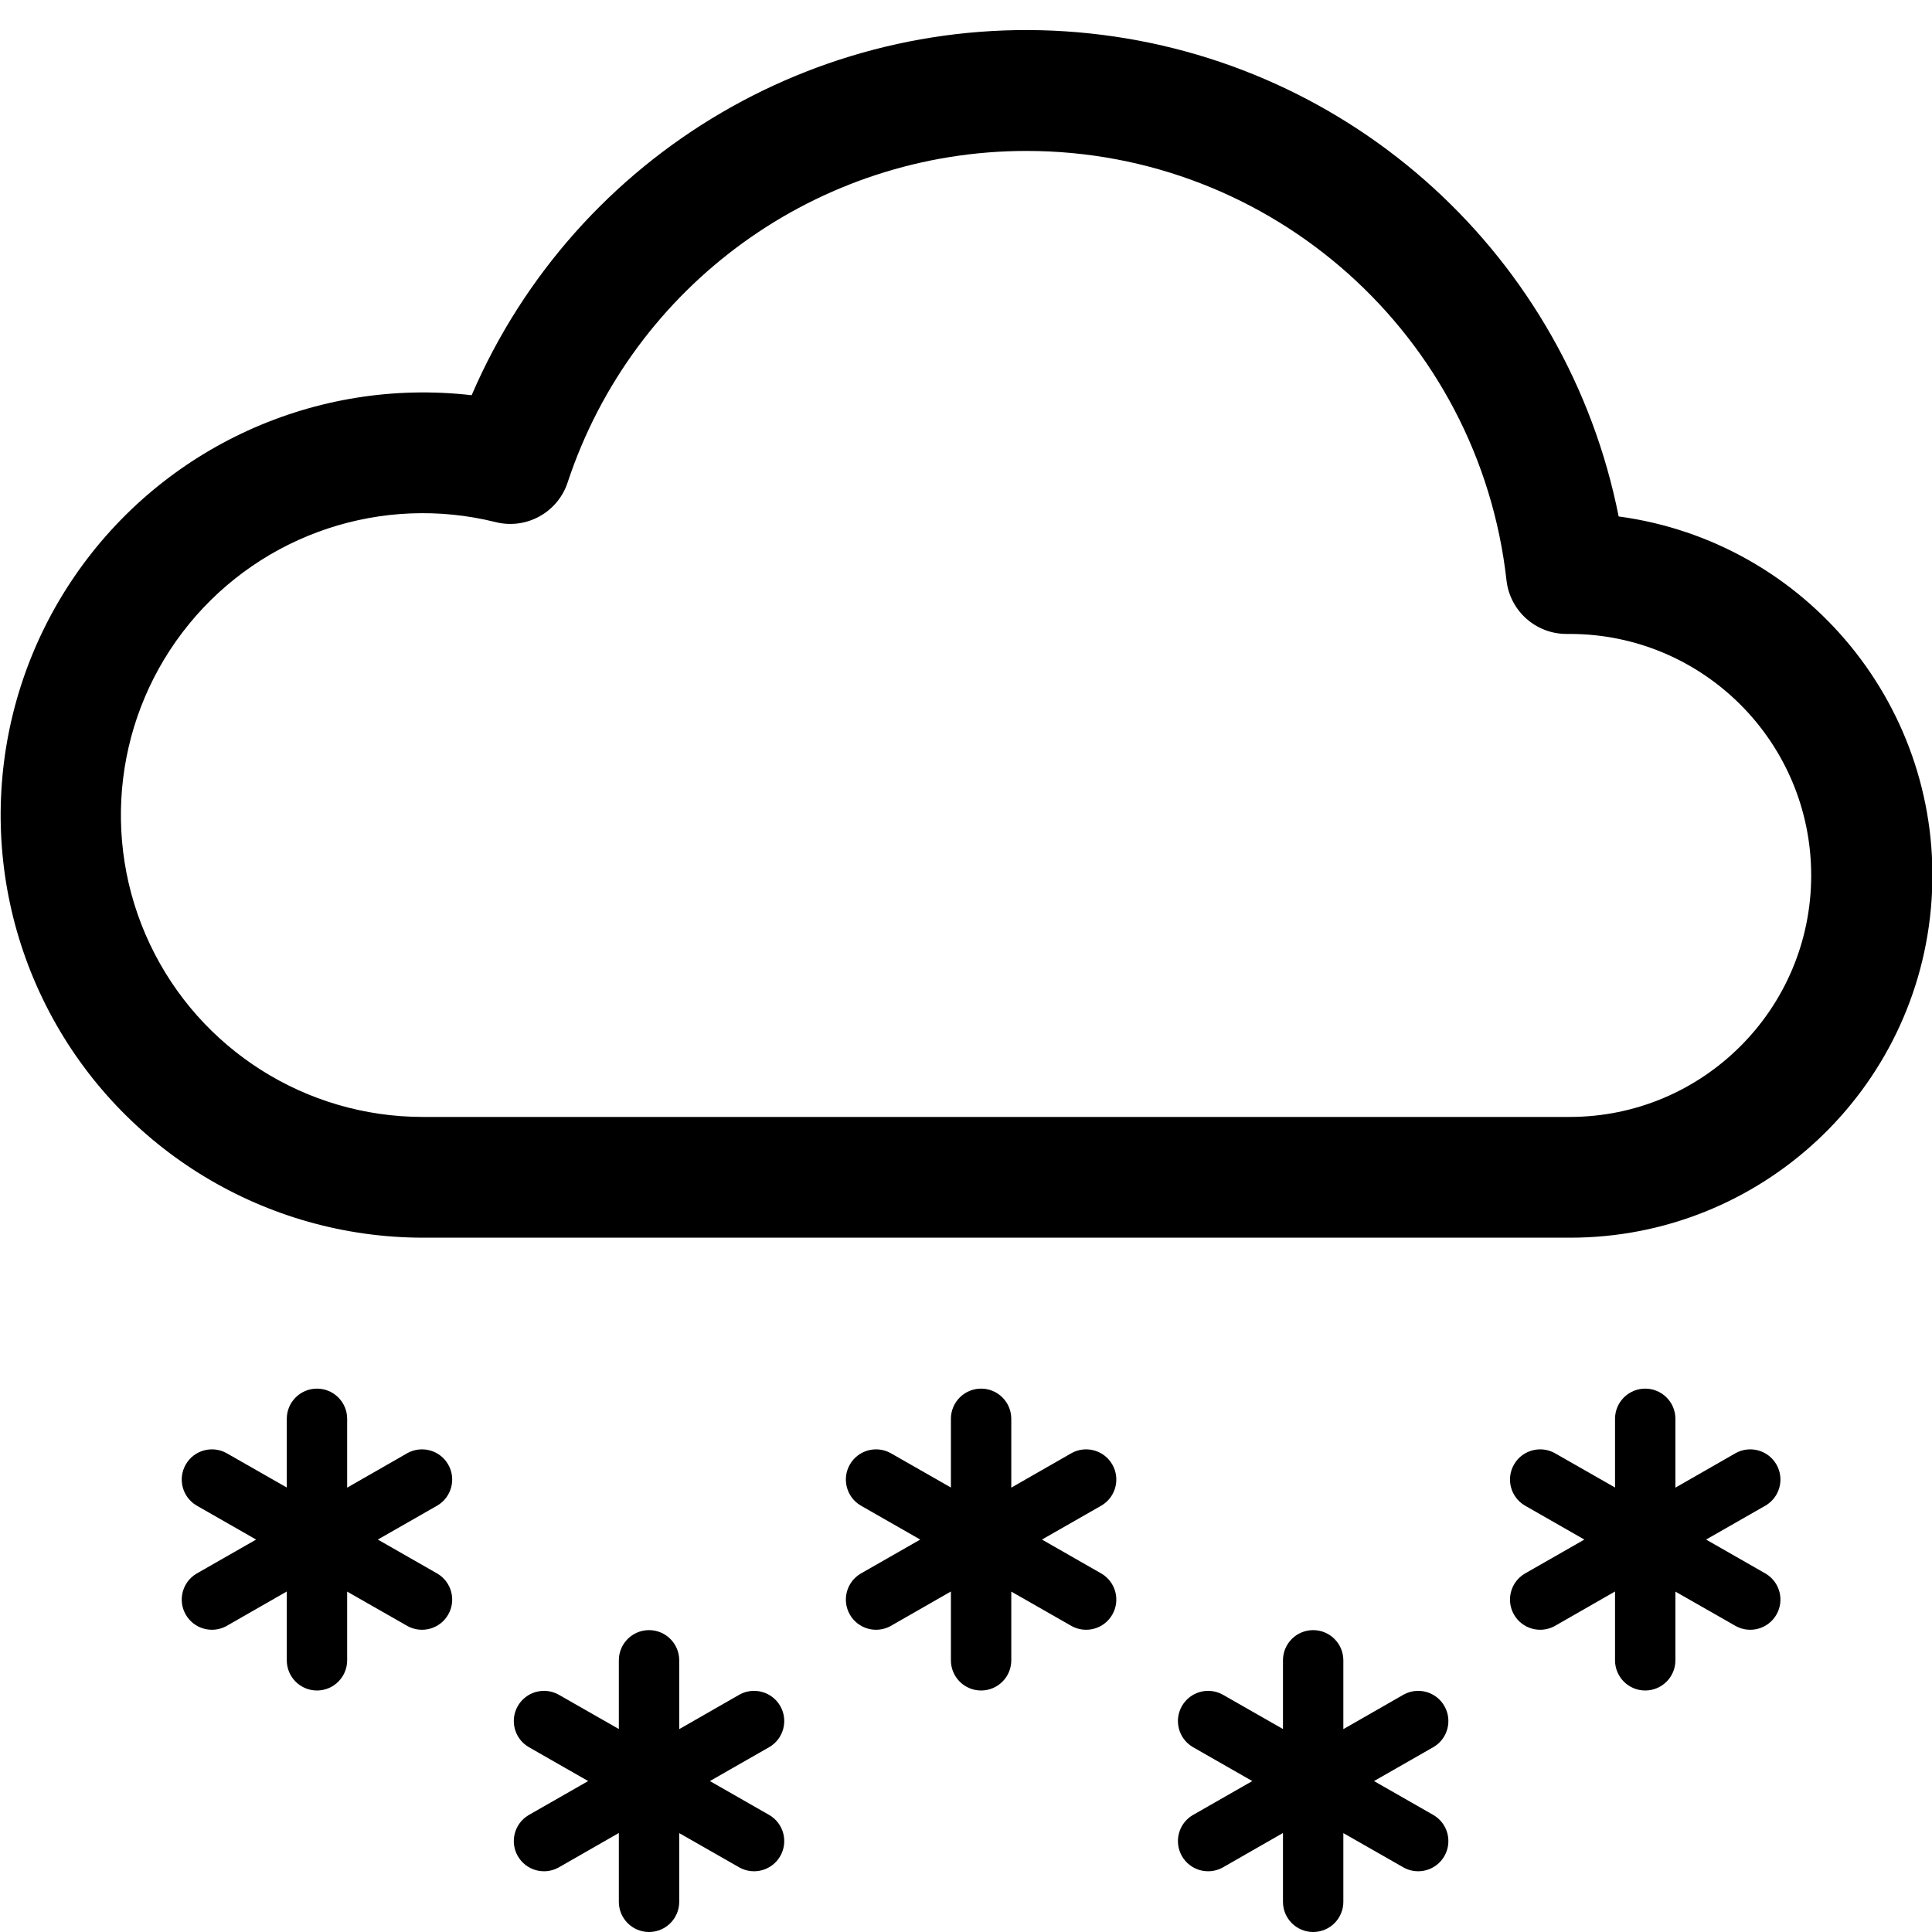
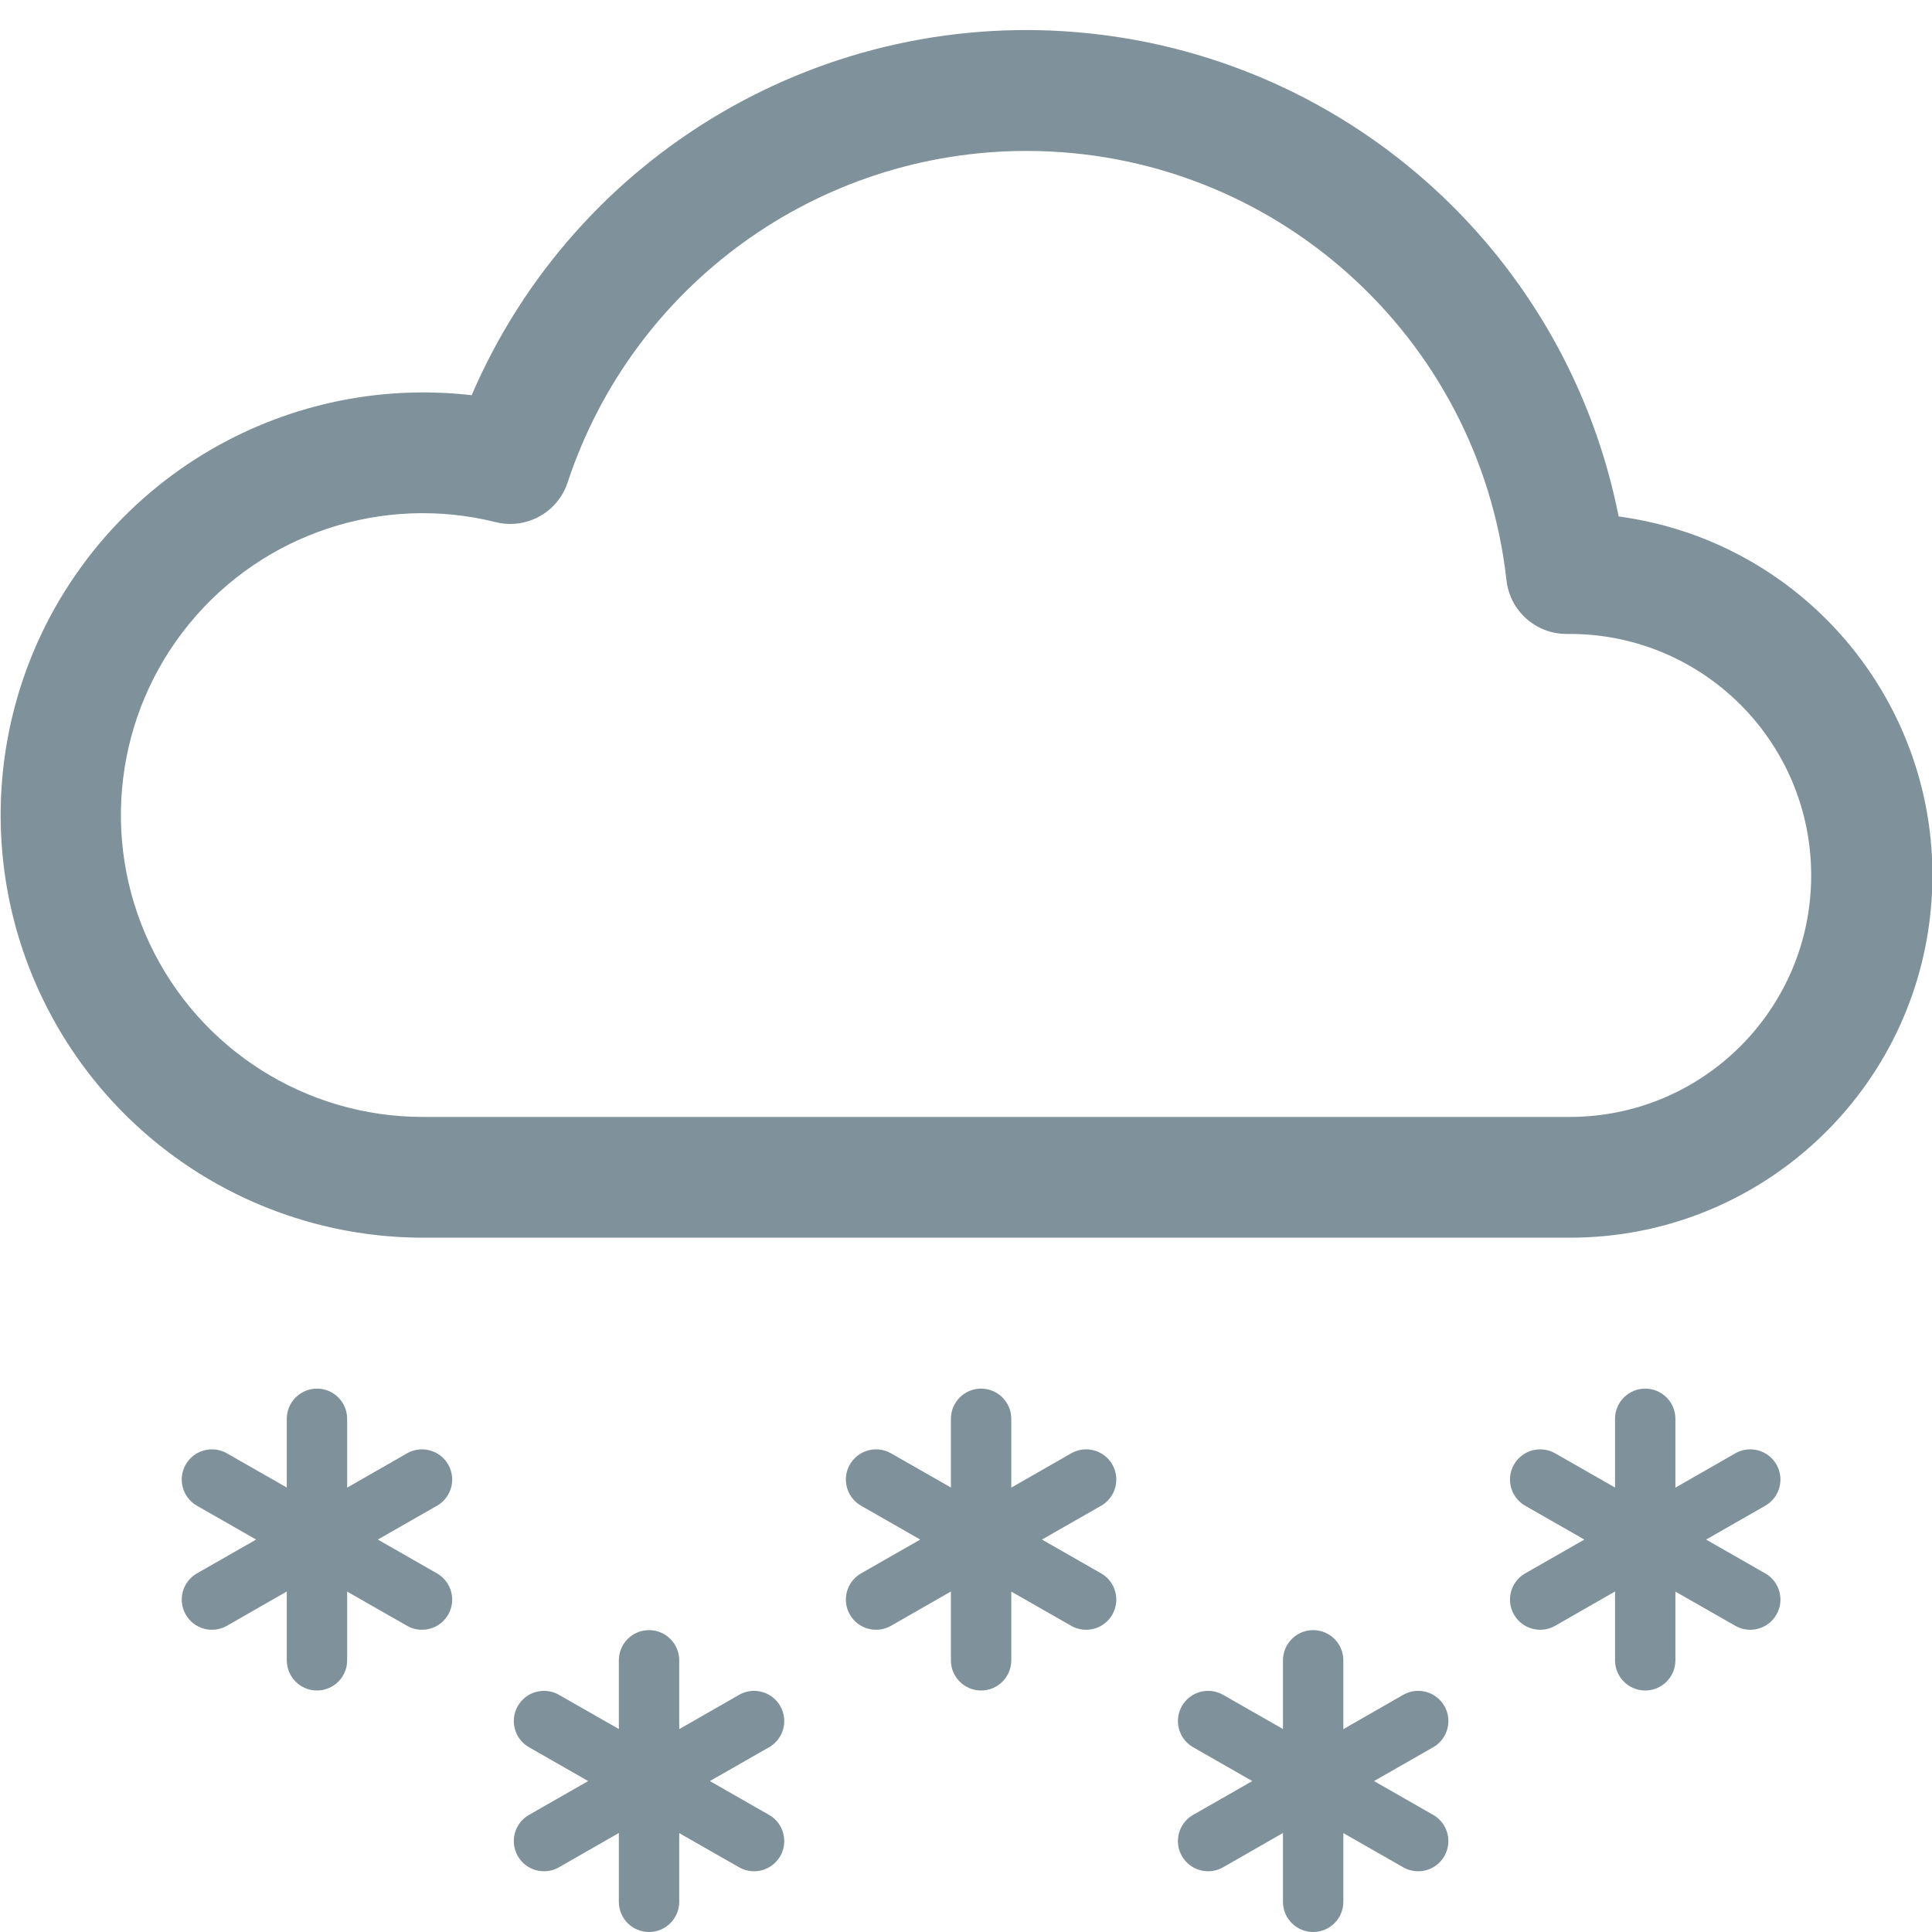
<svg xmlns="http://www.w3.org/2000/svg" width="16" height="16" fill="currentColor" class="bi bi-cloud-snow" viewBox="0 0 16 16">
-   <path d="M13.405 4.277a5.001 5.001 0 0 0-9.499-1.004A3.5 3.5 0 1 0 3.5 10.25H13a3 3 0 0 0 .405-5.973zM8.5 1.25a4 4 0 0 1 3.976 3.555.5.5 0 0 0 .5.445H13a2 2 0 0 1-.001 4H3.5a2.5 2.5 0 1 1 .605-4.926.5.5 0 0 0 .596-.329A4.002 4.002 0 0 1 8.5 1.25zM2.625 11.5a.25.25 0 0 1 .25.25v.57l.501-.287a.25.25 0 0 1 .248.434l-.495.283.495.283a.25.25 0 0 1-.248.434l-.501-.286v.569a.25.25 0 1 1-.5 0v-.57l-.501.287a.25.25 0 0 1-.248-.434l.495-.283-.495-.283a.25.25 0 0 1 .248-.434l.501.286v-.569a.25.25 0 0 1 .25-.25zm2.75 2a.25.25 0 0 1 .25.25v.57l.501-.287a.25.25 0 0 1 .248.434l-.495.283.495.283a.25.25 0 0 1-.248.434l-.501-.286v.569a.25.25 0 1 1-.5 0v-.57l-.501.287a.25.25 0 0 1-.248-.434l.495-.283-.495-.283a.25.25 0 0 1 .248-.434l.501.286v-.569a.25.25 0 0 1 .25-.25zm5.5 0a.25.25 0 0 1 .25.25v.57l.501-.287a.25.25 0 0 1 .248.434l-.495.283.495.283a.25.25 0 0 1-.248.434l-.501-.286v.569a.25.25 0 1 1-.5 0v-.57l-.501.287a.25.25 0 0 1-.248-.434l.495-.283-.495-.283a.25.25 0 0 1 .248-.434l.501.286v-.569a.25.25 0 0 1 .25-.25zm-2.75-2a.25.25 0 0 1 .25.25v.57l.501-.287a.25.25 0 0 1 .248.434l-.495.283.495.283a.25.25 0 0 1-.248.434l-.501-.286v.569a.25.25 0 1 1-.5 0v-.57l-.501.287a.25.25 0 0 1-.248-.434l.495-.283-.495-.283a.25.25 0 0 1 .248-.434l.501.286v-.569a.25.25 0 0 1 .25-.25zm5.5 0a.25.25 0 0 1 .25.25v.57l.501-.287a.25.25 0 0 1 .248.434l-.495.283.495.283a.25.25 0 0 1-.248.434l-.501-.286v.569a.25.25 0 1 1-.5 0v-.57l-.501.287a.25.25 0 0 1-.248-.434l.495-.283-.495-.283a.25.25 0 0 1 .248-.434l.501.286v-.569a.25.25 0 0 1 .25-.25z" />
+   <path fill="#7F919B" d="M13.405 4.277a5.001 5.001 0 0 0-9.499-1.004A3.5 3.5 0 1 0 3.5 10.25H13a3 3 0 0 0 .405-5.973zM8.5 1.25a4 4 0 0 1 3.976 3.555.5.5 0 0 0 .5.445H13a2 2 0 0 1-.001 4H3.5a2.5 2.5 0 1 1 .605-4.926.5.5 0 0 0 .596-.329A4.002 4.002 0 0 1 8.5 1.25zM2.625 11.5a.25.25 0 0 1 .25.25v.57l.501-.287a.25.25 0 0 1 .248.434l-.495.283.495.283a.25.25 0 0 1-.248.434l-.501-.286v.569a.25.25 0 1 1-.5 0v-.57l-.501.287a.25.25 0 0 1-.248-.434l.495-.283-.495-.283a.25.25 0 0 1 .248-.434l.501.286v-.569a.25.25 0 0 1 .25-.25zm2.75 2a.25.25 0 0 1 .25.25v.57l.501-.287a.25.25 0 0 1 .248.434l-.495.283.495.283a.25.25 0 0 1-.248.434l-.501-.286v.569a.25.25 0 1 1-.5 0v-.57l-.501.287a.25.25 0 0 1-.248-.434l.495-.283-.495-.283a.25.25 0 0 1 .248-.434l.501.286v-.569a.25.25 0 0 1 .25-.25zm5.5 0a.25.25 0 0 1 .25.25v.57l.501-.287a.25.25 0 0 1 .248.434l-.495.283.495.283a.25.25 0 0 1-.248.434l-.501-.286v.569a.25.25 0 1 1-.5 0v-.57l-.501.287a.25.25 0 0 1-.248-.434l.495-.283-.495-.283a.25.25 0 0 1 .248-.434l.501.286v-.569a.25.25 0 0 1 .25-.25zm-2.75-2a.25.25 0 0 1 .25.25v.57l.501-.287a.25.25 0 0 1 .248.434l-.495.283.495.283a.25.25 0 0 1-.248.434l-.501-.286v.569a.25.25 0 1 1-.5 0v-.57l-.501.287a.25.25 0 0 1-.248-.434l.495-.283-.495-.283a.25.25 0 0 1 .248-.434l.501.286v-.569a.25.25 0 0 1 .25-.25zm5.5 0a.25.25 0 0 1 .25.25v.57l.501-.287a.25.25 0 0 1 .248.434l-.495.283.495.283a.25.25 0 0 1-.248.434l-.501-.286v.569a.25.25 0 1 1-.5 0v-.57l-.501.287a.25.25 0 0 1-.248-.434l.495-.283-.495-.283a.25.25 0 0 1 .248-.434l.501.286v-.569a.25.25 0 0 1 .25-.25z" />
</svg>
